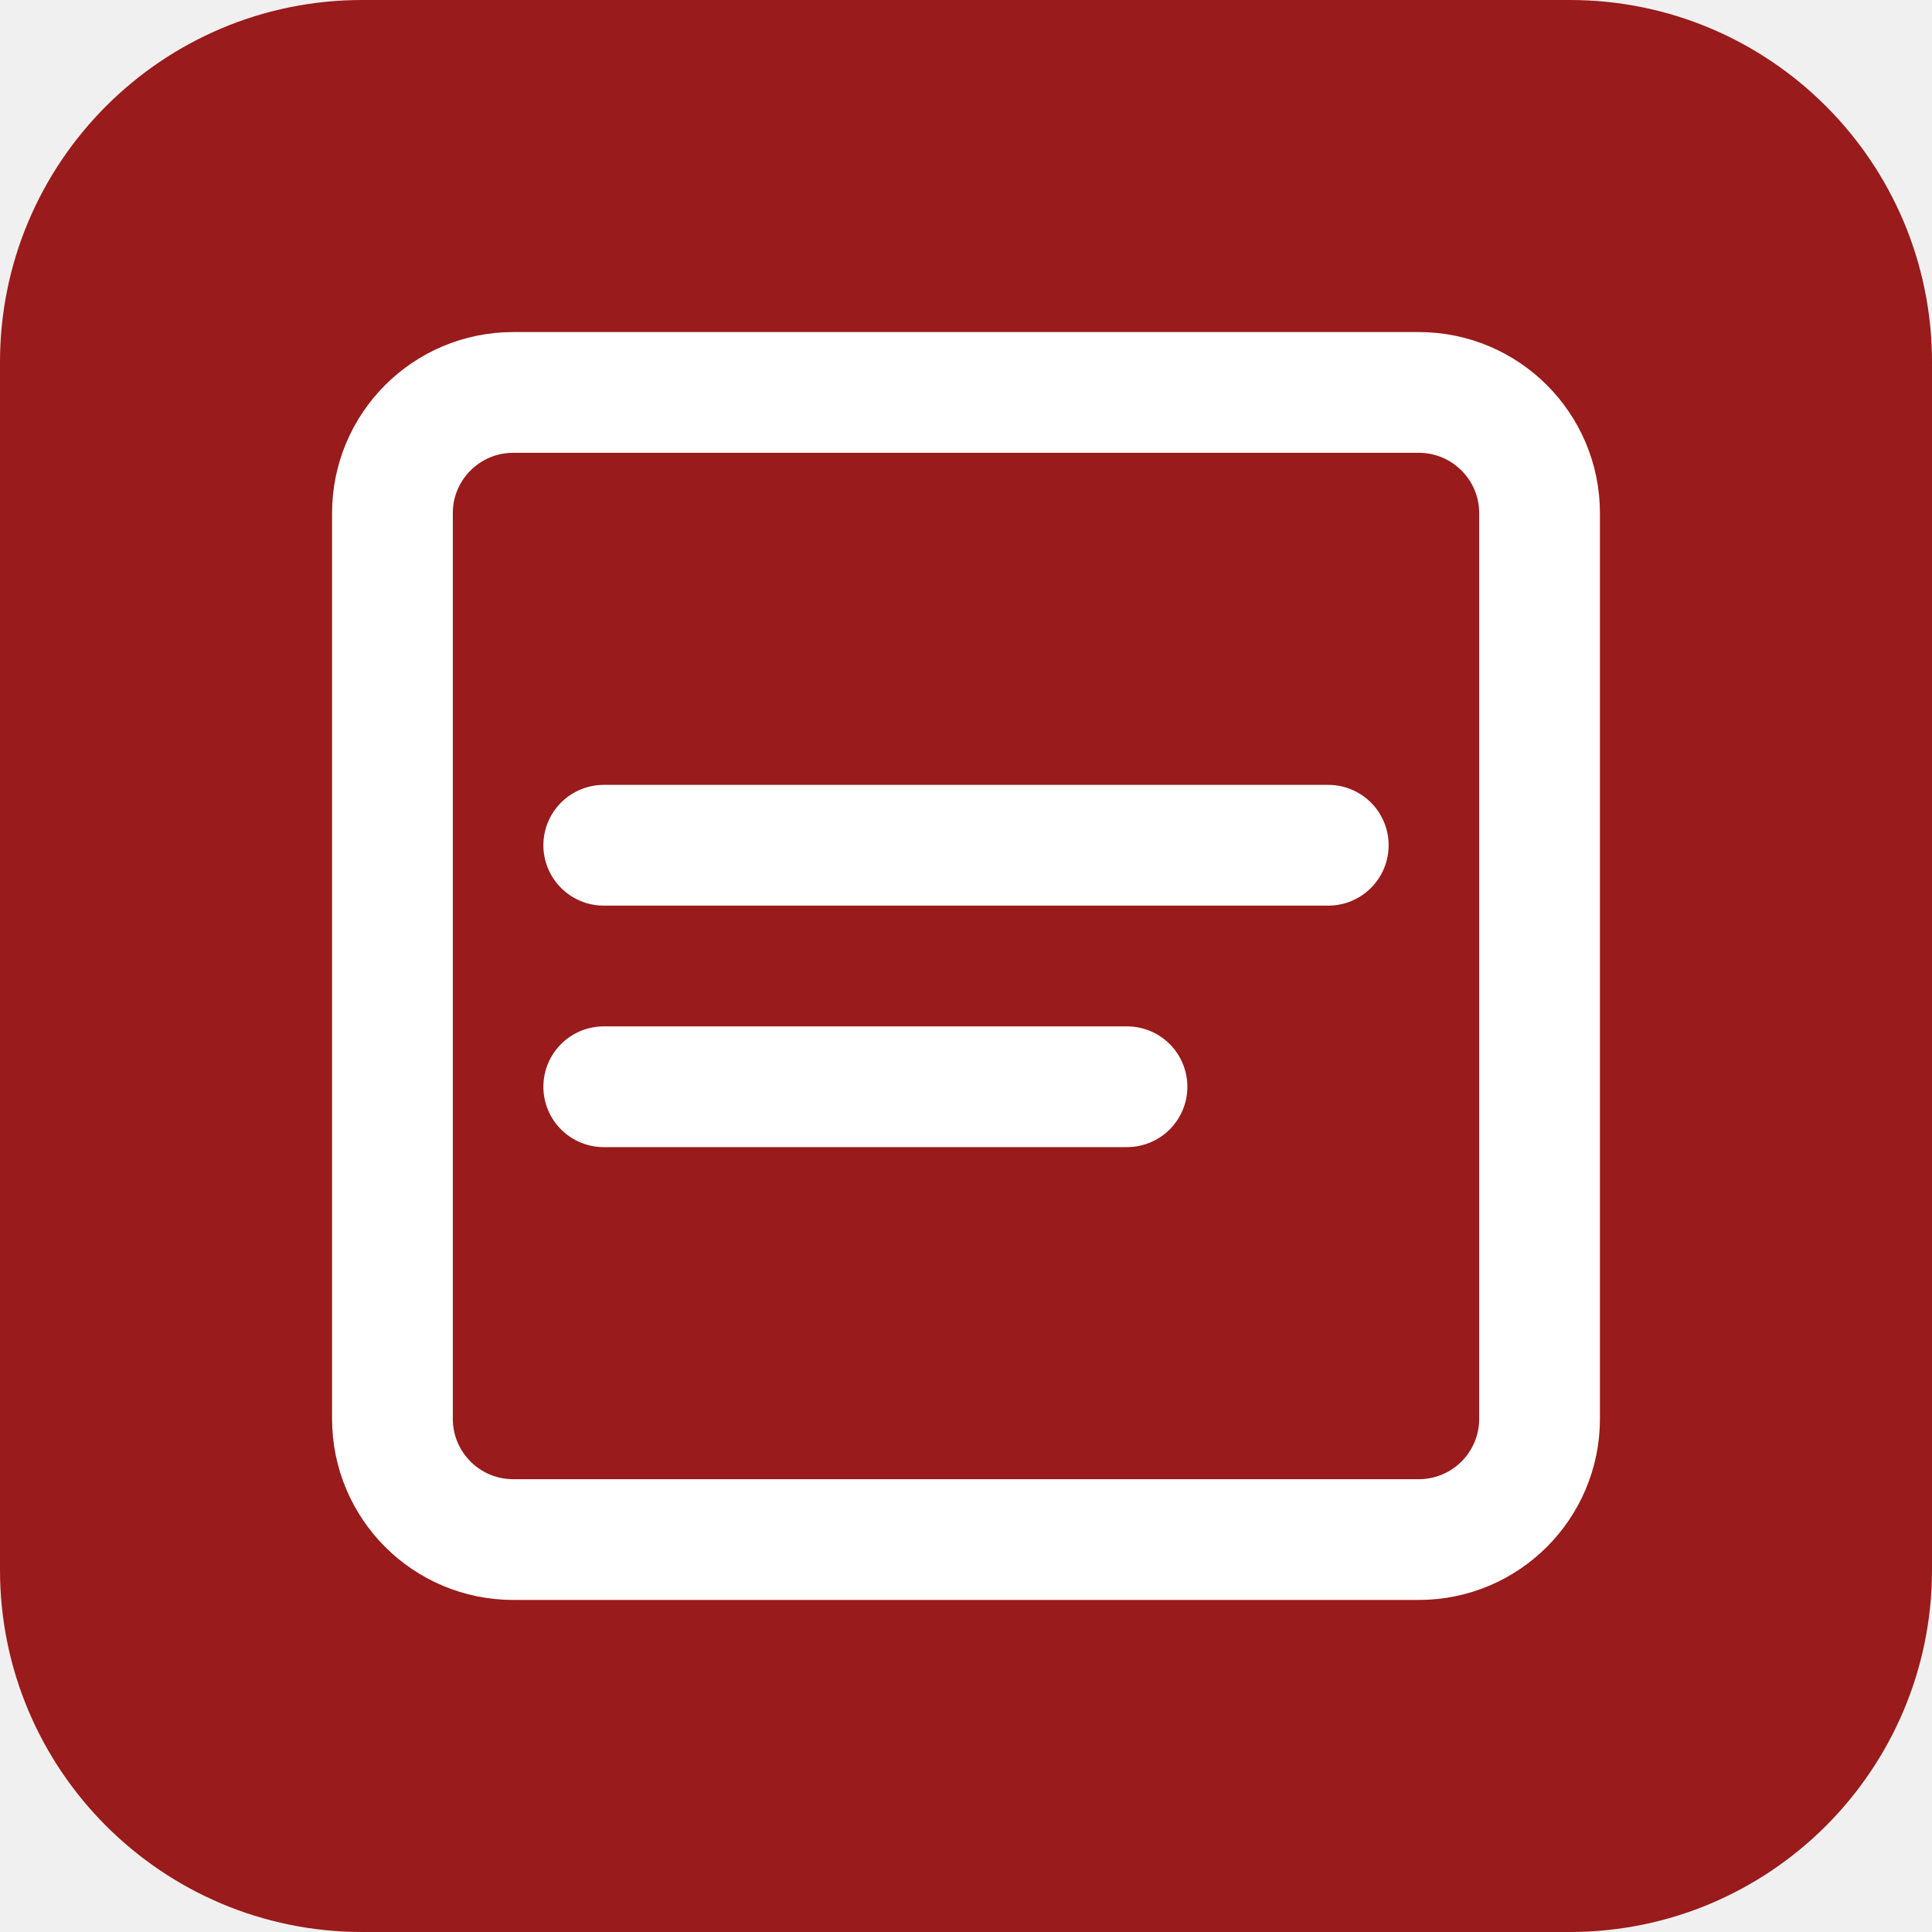
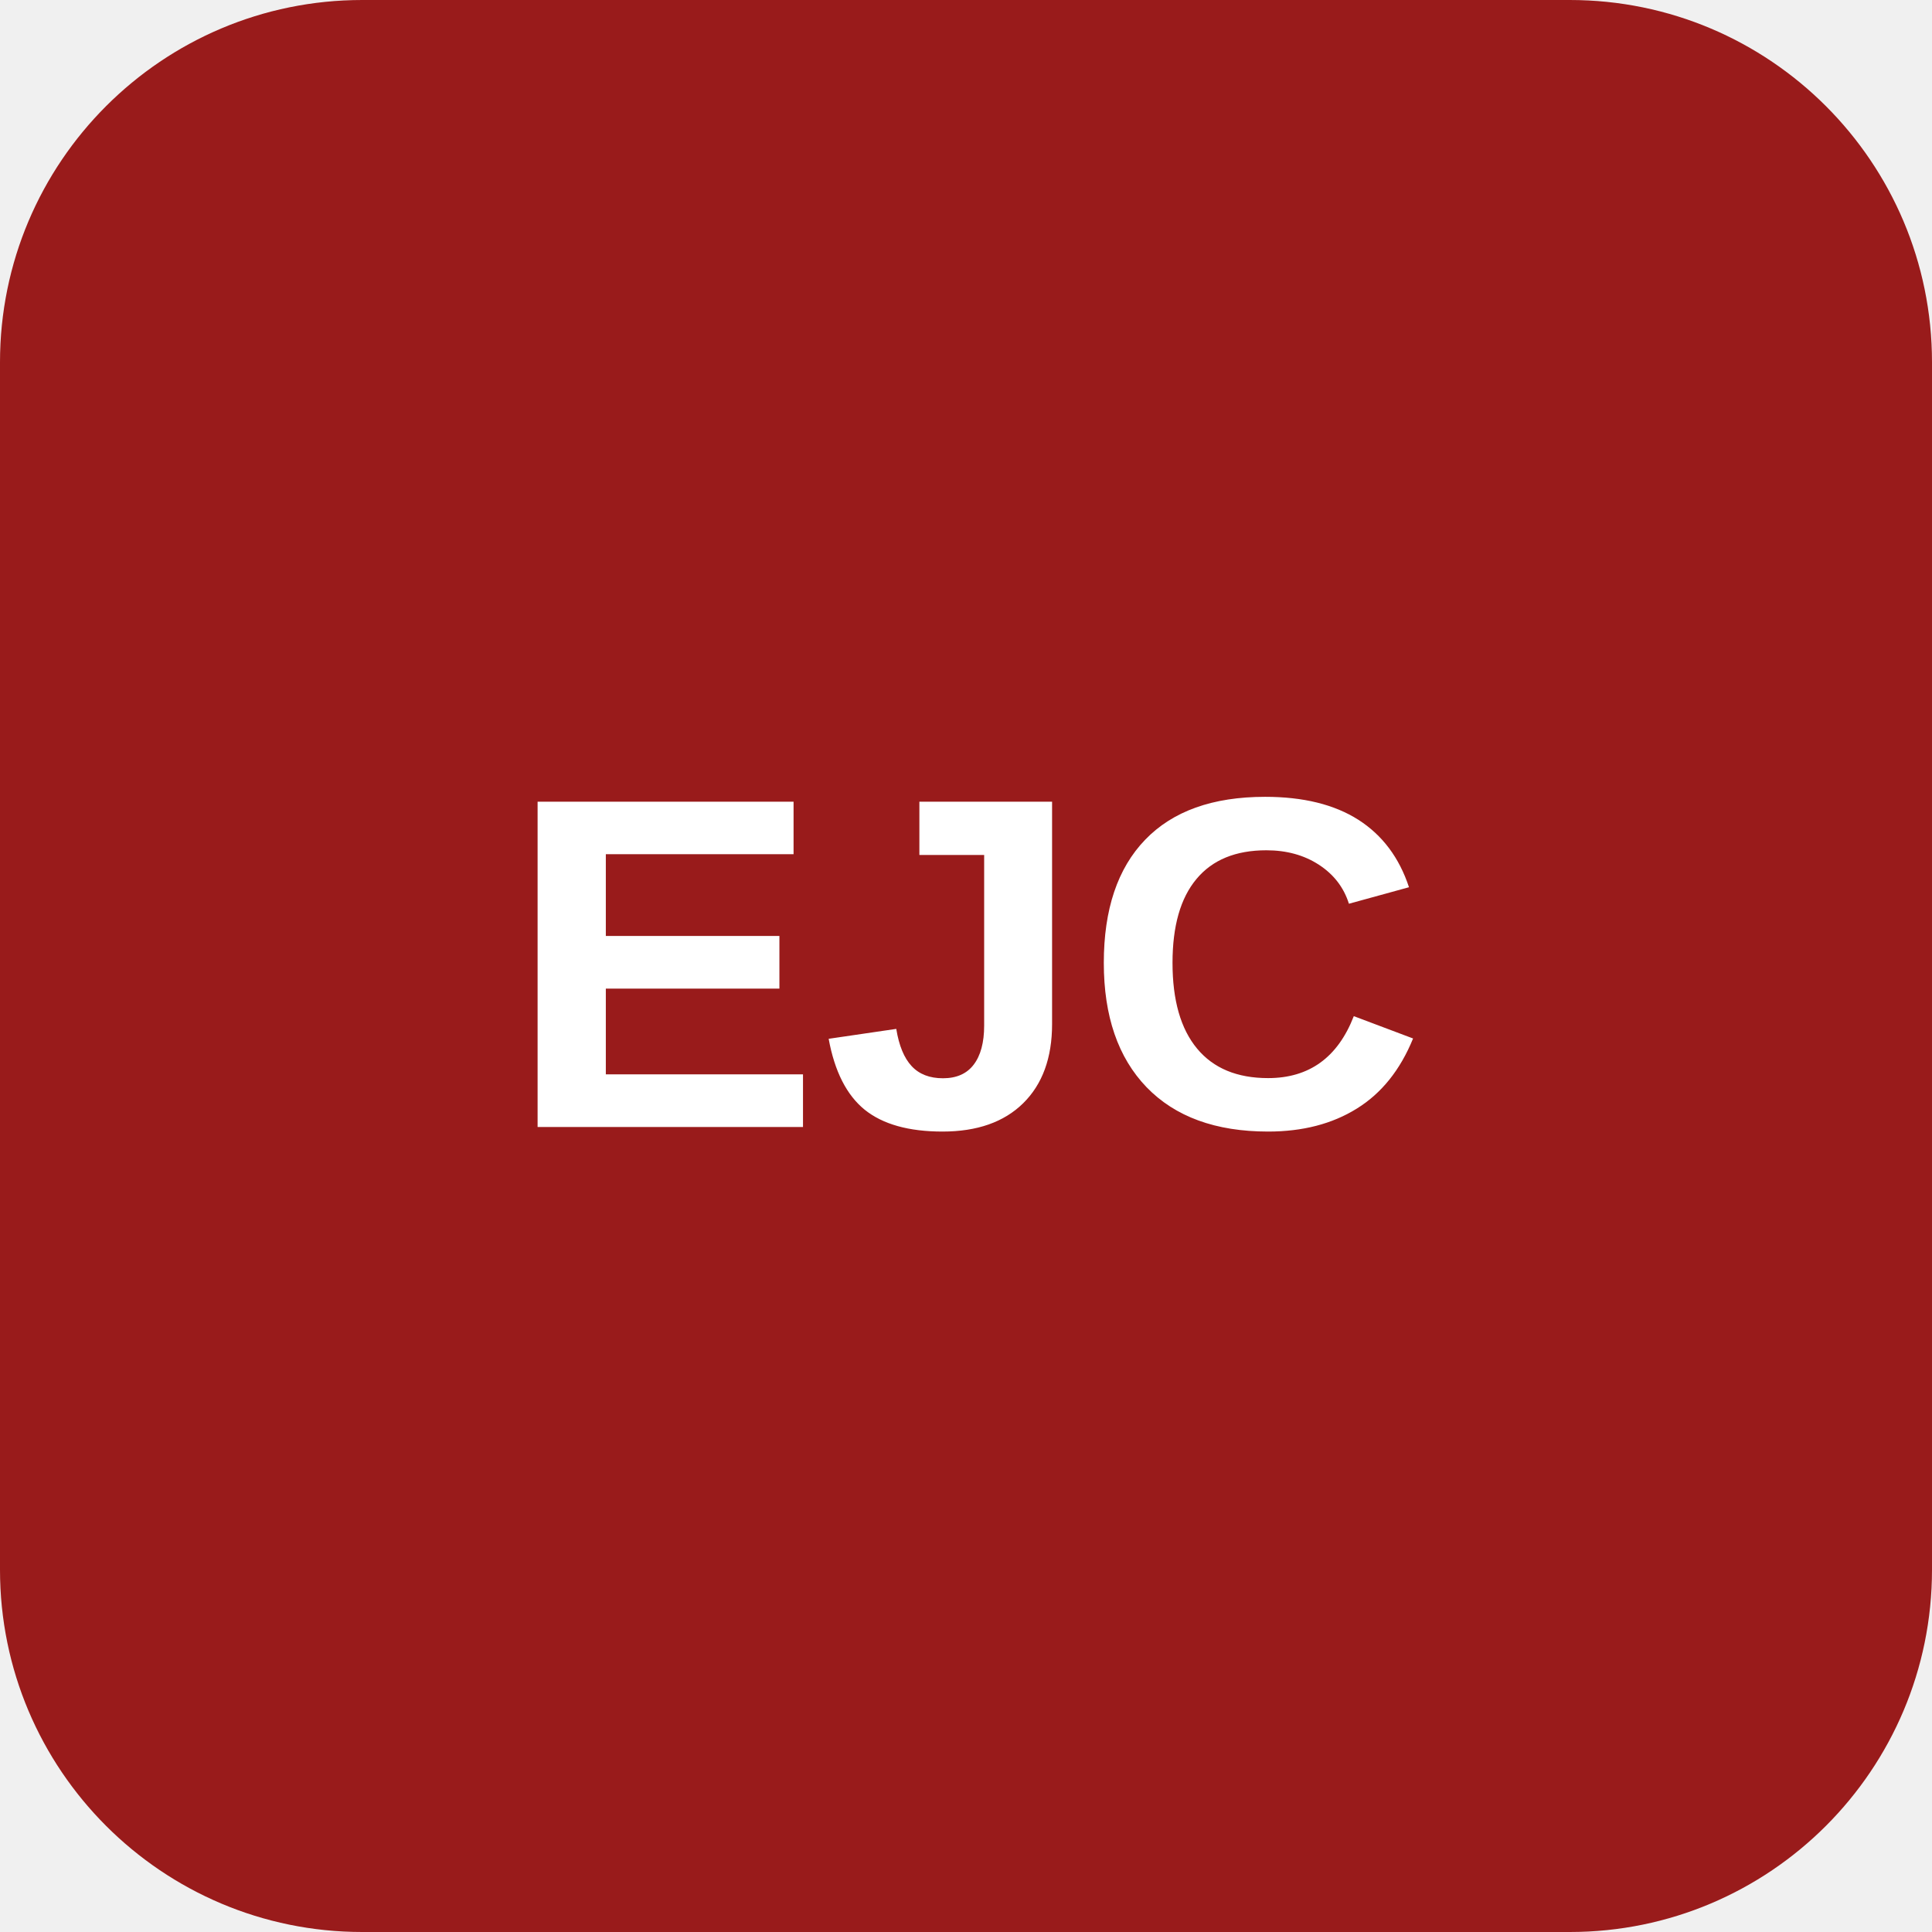
<svg xmlns="http://www.w3.org/2000/svg" viewBox="0 0 192 192">
  <rect width="192" height="192" rx="36" fill="#991b1b" />
-   <rect x="39" y="39" width="114" height="114" rx="12" fill="none" stroke="white" stroke-width="12" />
-   <path d="M60 84h72M60 108h52" stroke="white" stroke-width="12" stroke-linecap="round" />
+   <text x="96" y="112" fill="white" font-family="Arial" font-size="47" font-weight="bold" text-anchor="middle">EJC</text>
</svg>
